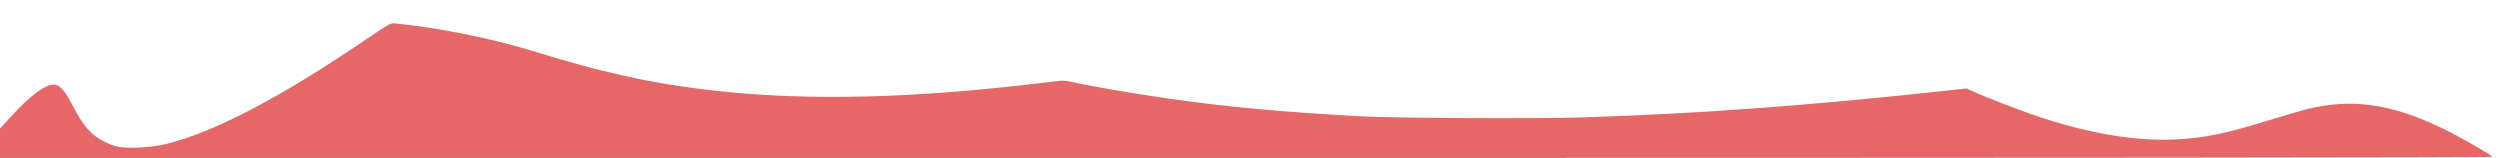
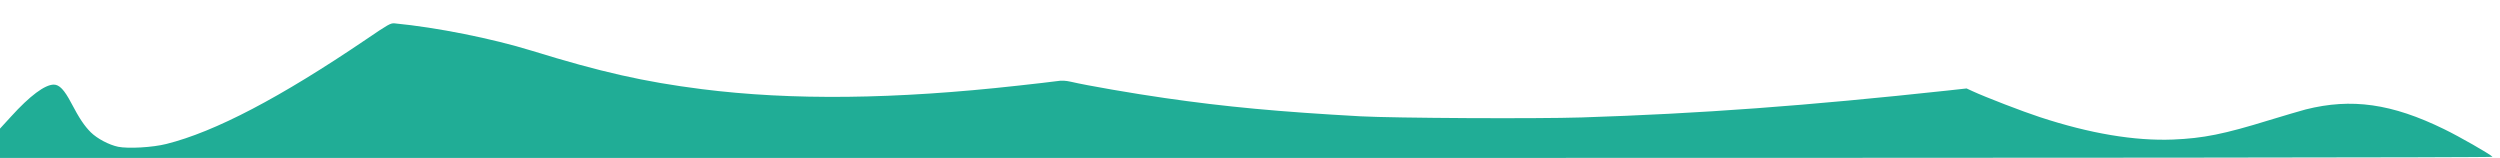
<svg xmlns="http://www.w3.org/2000/svg" version="1.0" width="100%" height="100%" viewBox="0 0 2216 140">
-   <path class="st0" d="M324.7 34.8c-76.4 51.8-134.1 82-177.2 92.8-12.2 3.1-33.8 4.3-42.8 2.5-8.1-1.7-18.5-7.2-24.2-12.8-5.7-5.7-10.1-12.2-17.4-26.1C57 79.6 52.6 75 47.7 75c-7.9 0-21.2 9.9-37.9 28.3L0 114v26h1105.2c729.3 0 1104.9-.3 1104.2-1-2.6-2.6-29.5-18-42.9-24.5-46.4-22.7-82.1-27.7-122.7-17.5-4.6 1.2-19.1 5.5-32.3 9.5-40.2 12.4-58.5 16.1-85.5 17.2-33.9 1.3-73.5-5.3-117.9-19.9-14.8-4.8-48.5-17.8-59.7-23l-5.2-2.4-16.3 1.8c-125.9 13.6-219.6 20.5-324.9 23.9-40.1 1.3-166.2.6-196-1-71.9-4-119.7-8.4-173.5-16.2-26.8-3.8-69.6-11.2-83.1-14.4-5-1.1-8-1.3-13.2-.5-3.7.5-18.8 2.3-33.7 3.9C793 88.1 702 89.1 622 79c-51.2-6.5-89.6-15.2-150.5-34-35.4-10.9-84.3-20.7-121.8-24.3-3.5-.3-5.6.9-25 14.1z" fill="#e56768" />
+   <path class="st0" d="M324.7 34.8c-76.4 51.8-134.1 82-177.2 92.8-12.2 3.1-33.8 4.3-42.8 2.5-8.1-1.7-18.5-7.2-24.2-12.8-5.7-5.7-10.1-12.2-17.4-26.1C57 79.6 52.6 75 47.7 75c-7.9 0-21.2 9.9-37.9 28.3L0 114v26h1105.2c729.3 0 1104.9-.3 1104.2-1-2.6-2.6-29.5-18-42.9-24.5-46.4-22.7-82.1-27.7-122.7-17.5-4.6 1.2-19.1 5.5-32.3 9.5-40.2 12.4-58.5 16.1-85.5 17.2-33.9 1.3-73.5-5.3-117.9-19.9-14.8-4.8-48.5-17.8-59.7-23l-5.2-2.4-16.3 1.8c-125.9 13.6-219.6 20.5-324.9 23.9-40.1 1.3-166.2.6-196-1-71.9-4-119.7-8.4-173.5-16.2-26.8-3.8-69.6-11.2-83.1-14.4-5-1.1-8-1.3-13.2-.5-3.7.5-18.8 2.3-33.7 3.9C793 88.1 702 89.1 622 79c-51.2-6.5-89.6-15.2-150.5-34-35.4-10.9-84.3-20.7-121.8-24.3-3.5-.3-5.6.9-25 14.1z" fill="#20ad96" />
</svg>
